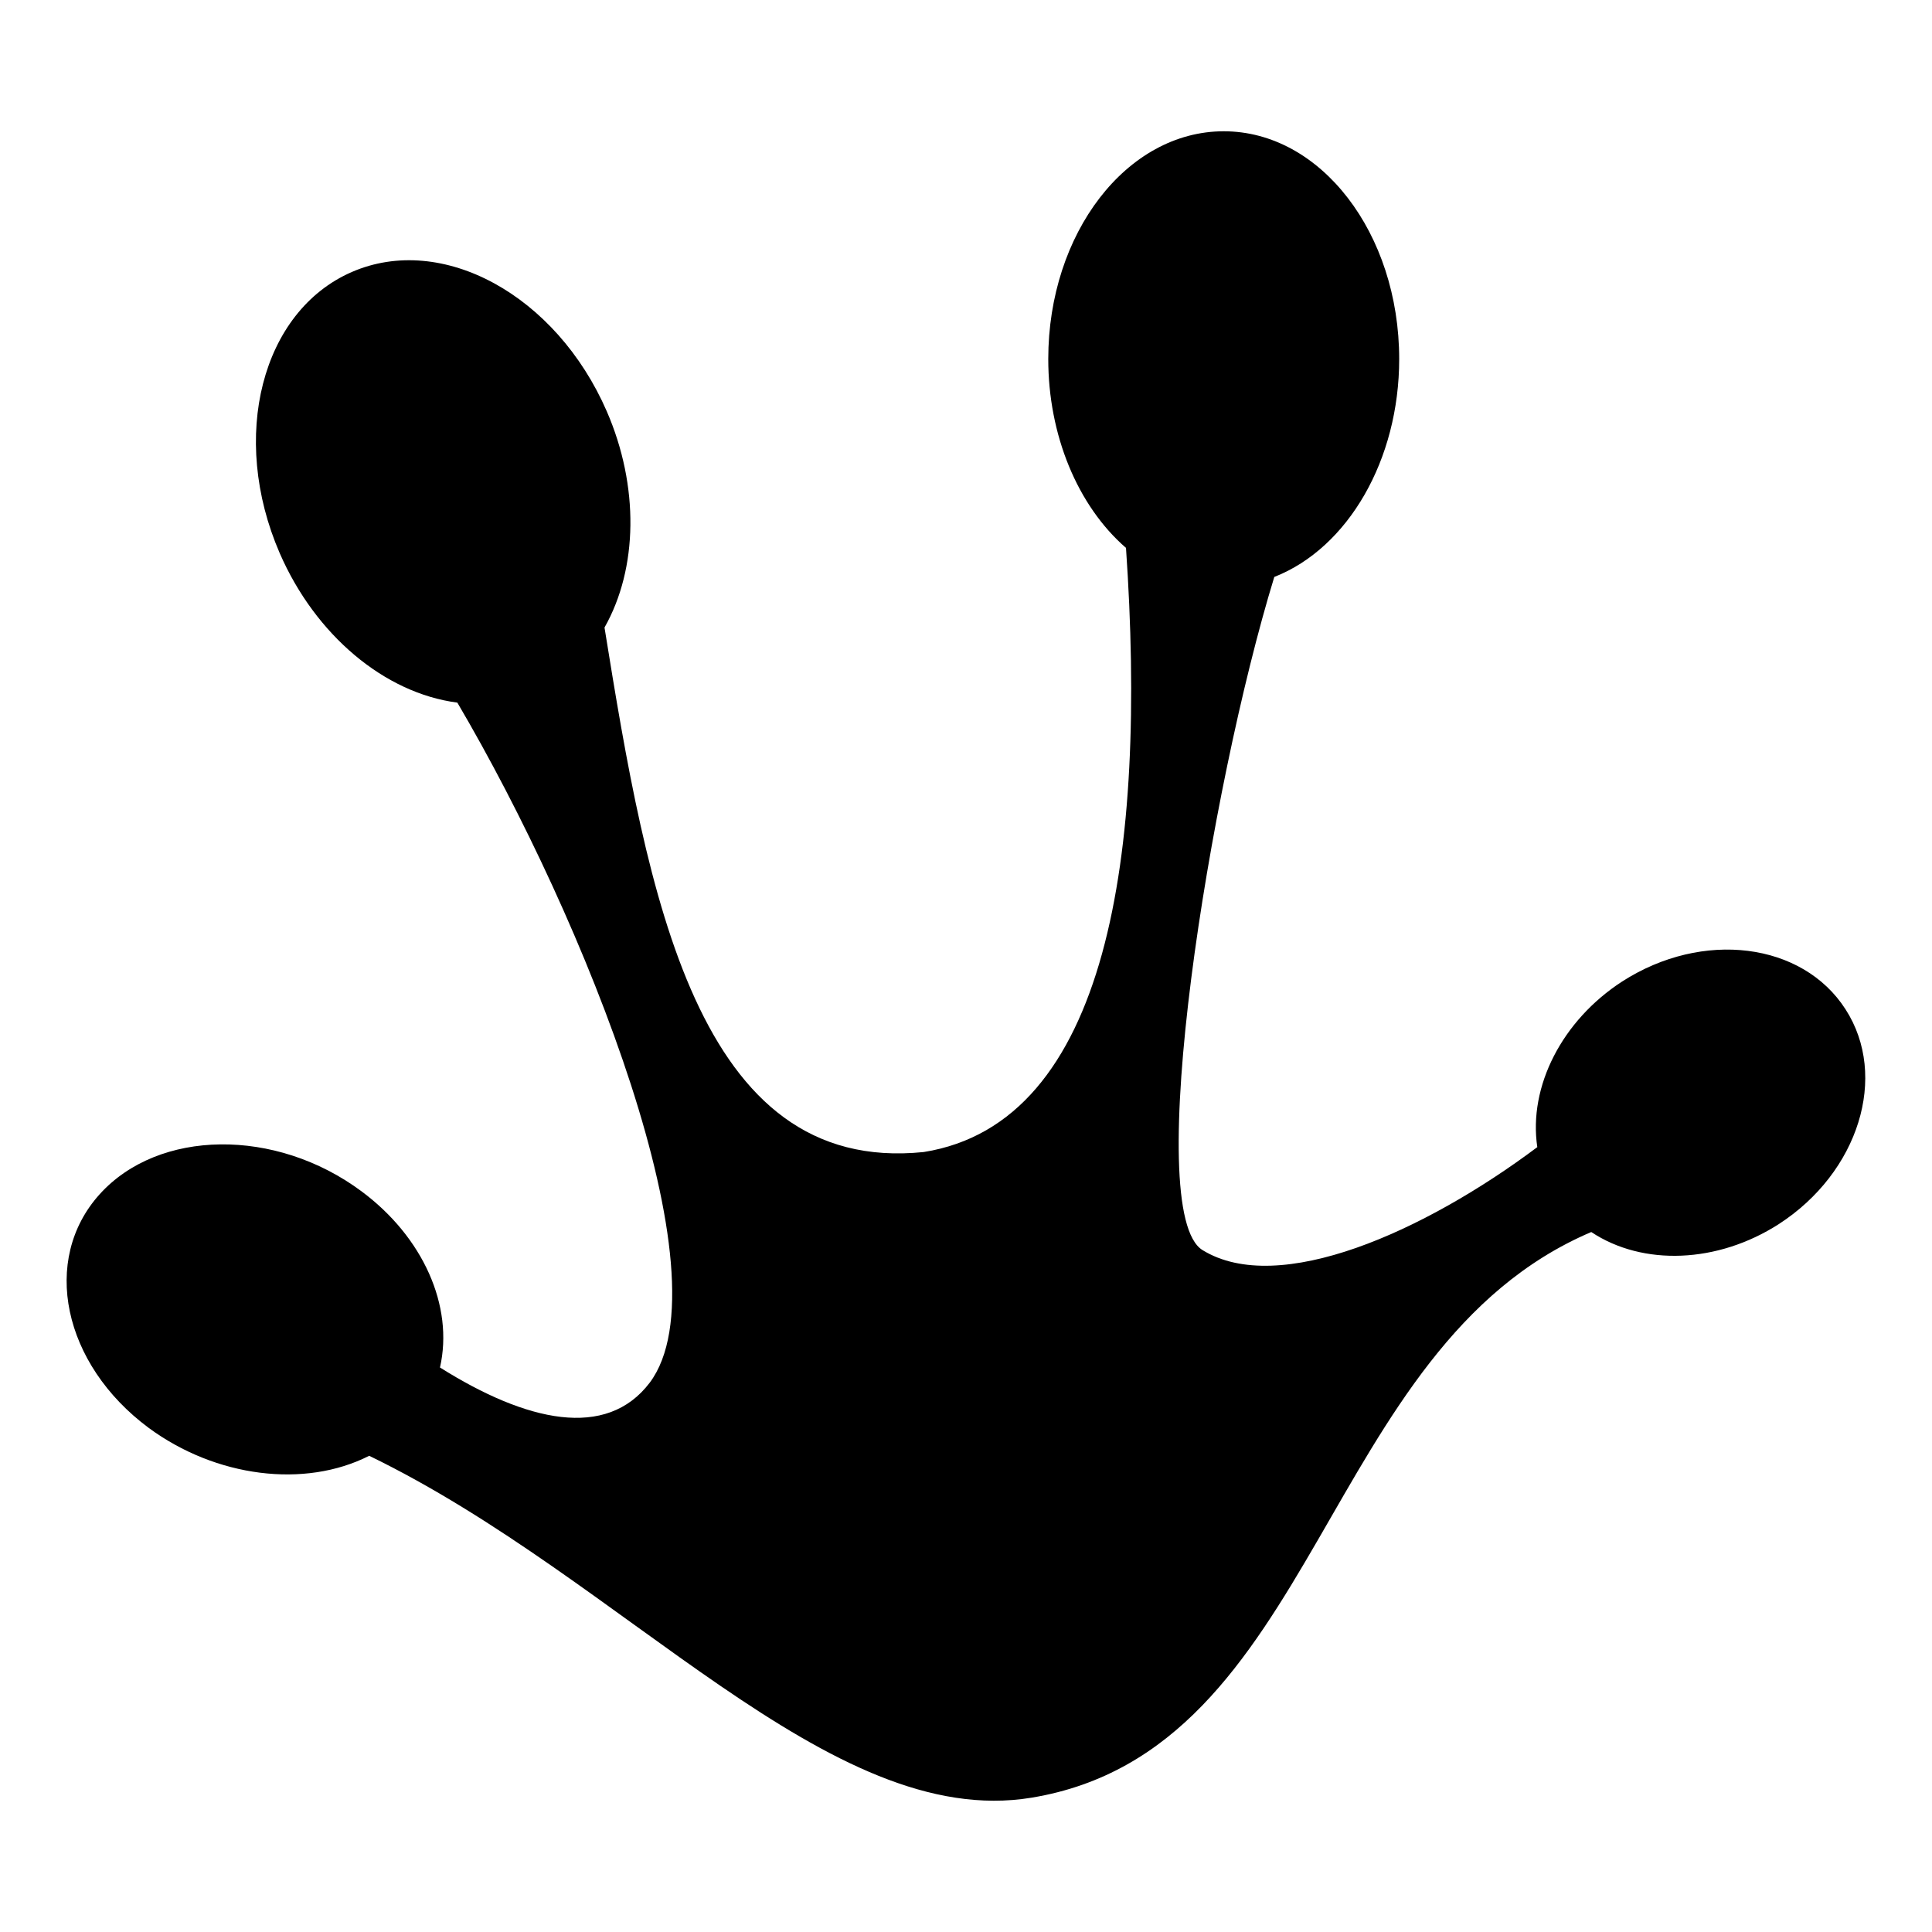
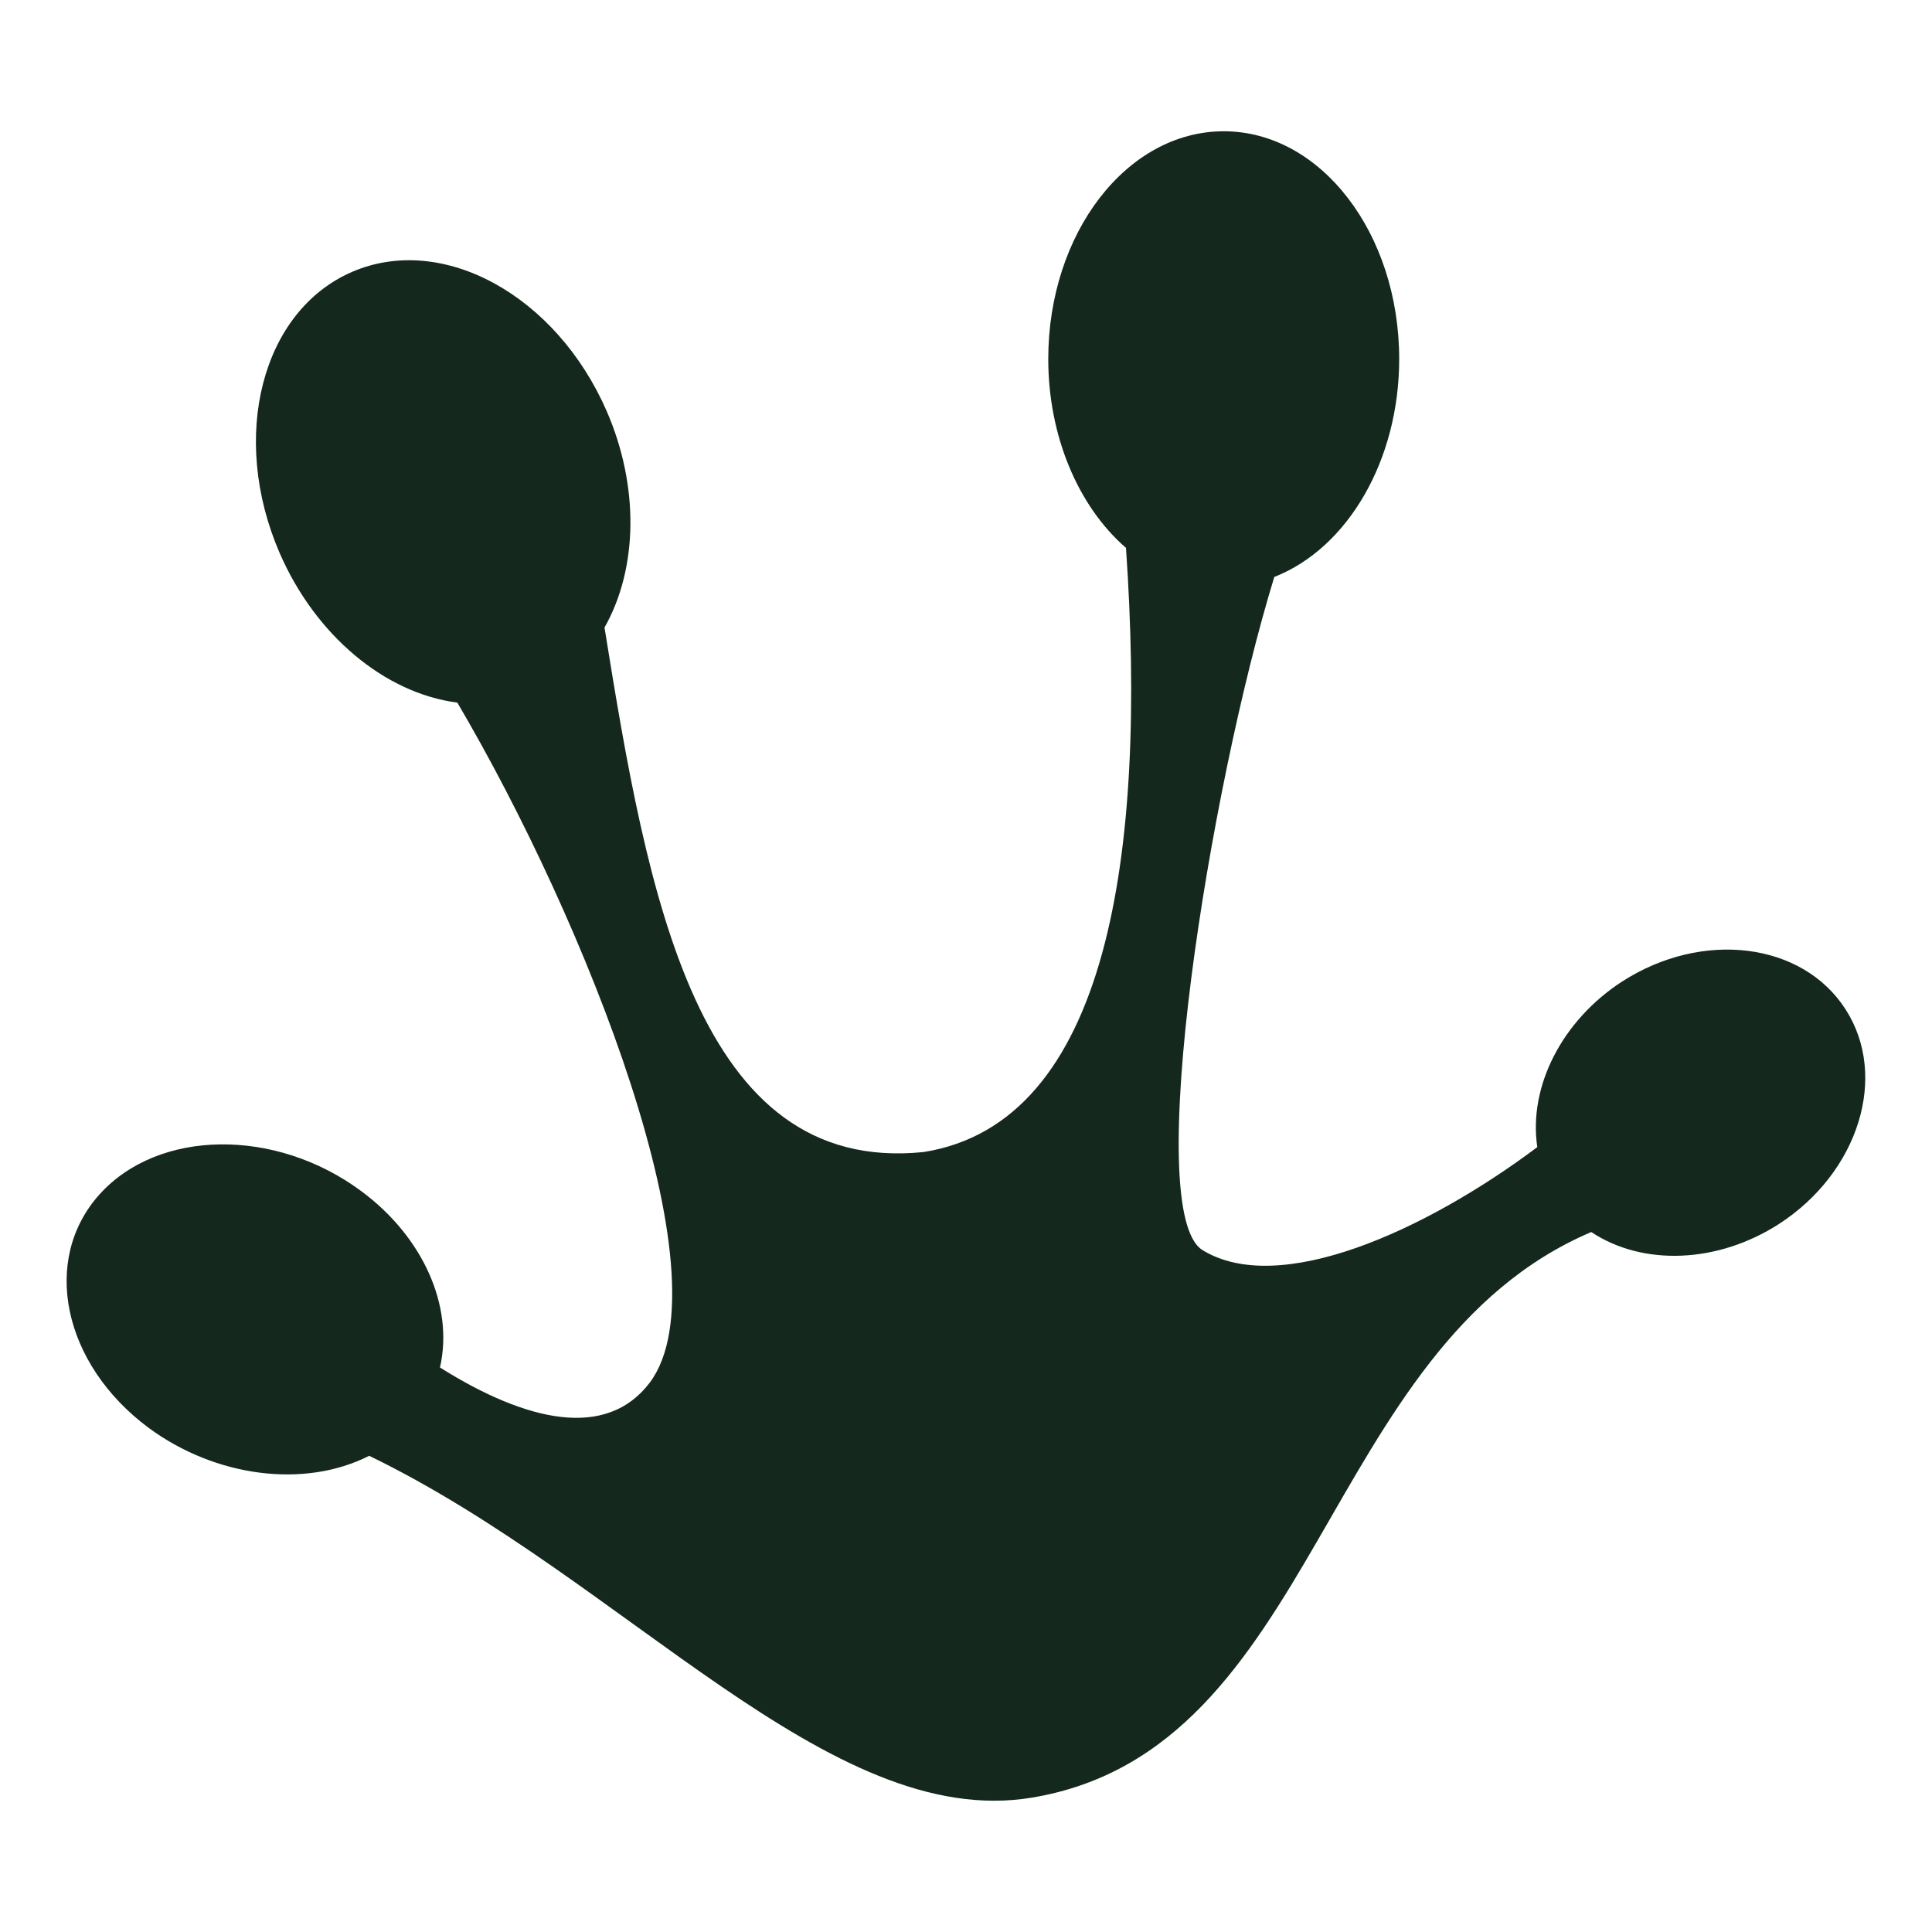
- <svg xmlns="http://www.w3.org/2000/svg" width="800px" height="800px" viewBox="0 0 512 512">
-   <path fill="#000000" d="M324.3 34.79c-25.7 0-46.5 27.02-46.5 60.36 0 20.05 7.7 38.85 20.6 50.05 5.6 81.2-4.7 152.3-53.6 160.1-60.2 6.2-73.2-68.2-84.6-139 8.9-15.7 9.2-37.5.6-57.3-13.4-30.79-43.6-47.33-67.56-36.92-23.92 10.4-32.47 43.72-19.11 74.52 9.44 21.7 27.77 37.1 47.07 39.6 33.9 57.6 71.8 152.4 51 180.2-11.5 15.2-32.7 10.4-55.6-4 3.7-16.3-4.5-34.6-20.81-46.7-22.74-16.9-53.8-16.5-69.39.8-15.6 17.3-9.77 45 13 61.9 17.78 13.1 41.33 16.1 58.44 7.4 67.86 32.9 121.86 99.5 175.56 90.6 76.2-12.6 76.5-119.3 148.3-149.9 13.7 9.1 33.5 8.3 49.7-2.1 21.2-13.7 29.1-39.2 17.7-56.9-11.4-17.8-37.9-21.1-59.2-7.4-15.9 10.3-24.9 27.8-22.5 43.9-29.9 22.4-68.5 39.7-88.7 27.3-16.2-9.9 1.8-122.3 19-178.4 19.6-7.7 33.1-31.1 33.1-57.75 0-33.34-20.8-60.37-46.5-60.36z" />
+ <svg xmlns="http://www.w3.org/2000/svg" width="50px" height="50px" viewBox="0 0 512 512">
+   <path fill="#14281D" d="M324.3 34.79c-25.7 0-46.5 27.02-46.5 60.36 0 20.05 7.7 38.85 20.6 50.05 5.6 81.2-4.7 152.3-53.6 160.1-60.2 6.2-73.2-68.2-84.6-139 8.9-15.7 9.2-37.5.6-57.3-13.4-30.79-43.6-47.33-67.56-36.92-23.92 10.4-32.47 43.72-19.11 74.52 9.44 21.7 27.77 37.1 47.07 39.6 33.9 57.6 71.8 152.4 51 180.2-11.5 15.2-32.7 10.4-55.6-4 3.7-16.3-4.5-34.6-20.81-46.7-22.74-16.9-53.8-16.5-69.39.8-15.6 17.3-9.77 45 13 61.9 17.78 13.1 41.33 16.1 58.44 7.4 67.86 32.9 121.86 99.5 175.56 90.6 76.2-12.6 76.5-119.3 148.3-149.9 13.7 9.1 33.5 8.3 49.7-2.1 21.2-13.7 29.1-39.2 17.7-56.9-11.4-17.8-37.9-21.1-59.2-7.4-15.9 10.3-24.9 27.8-22.5 43.9-29.9 22.4-68.5 39.7-88.7 27.3-16.2-9.9 1.8-122.3 19-178.4 19.6-7.7 33.1-31.1 33.1-57.75 0-33.34-20.8-60.37-46.5-60.36z" />
</svg>
